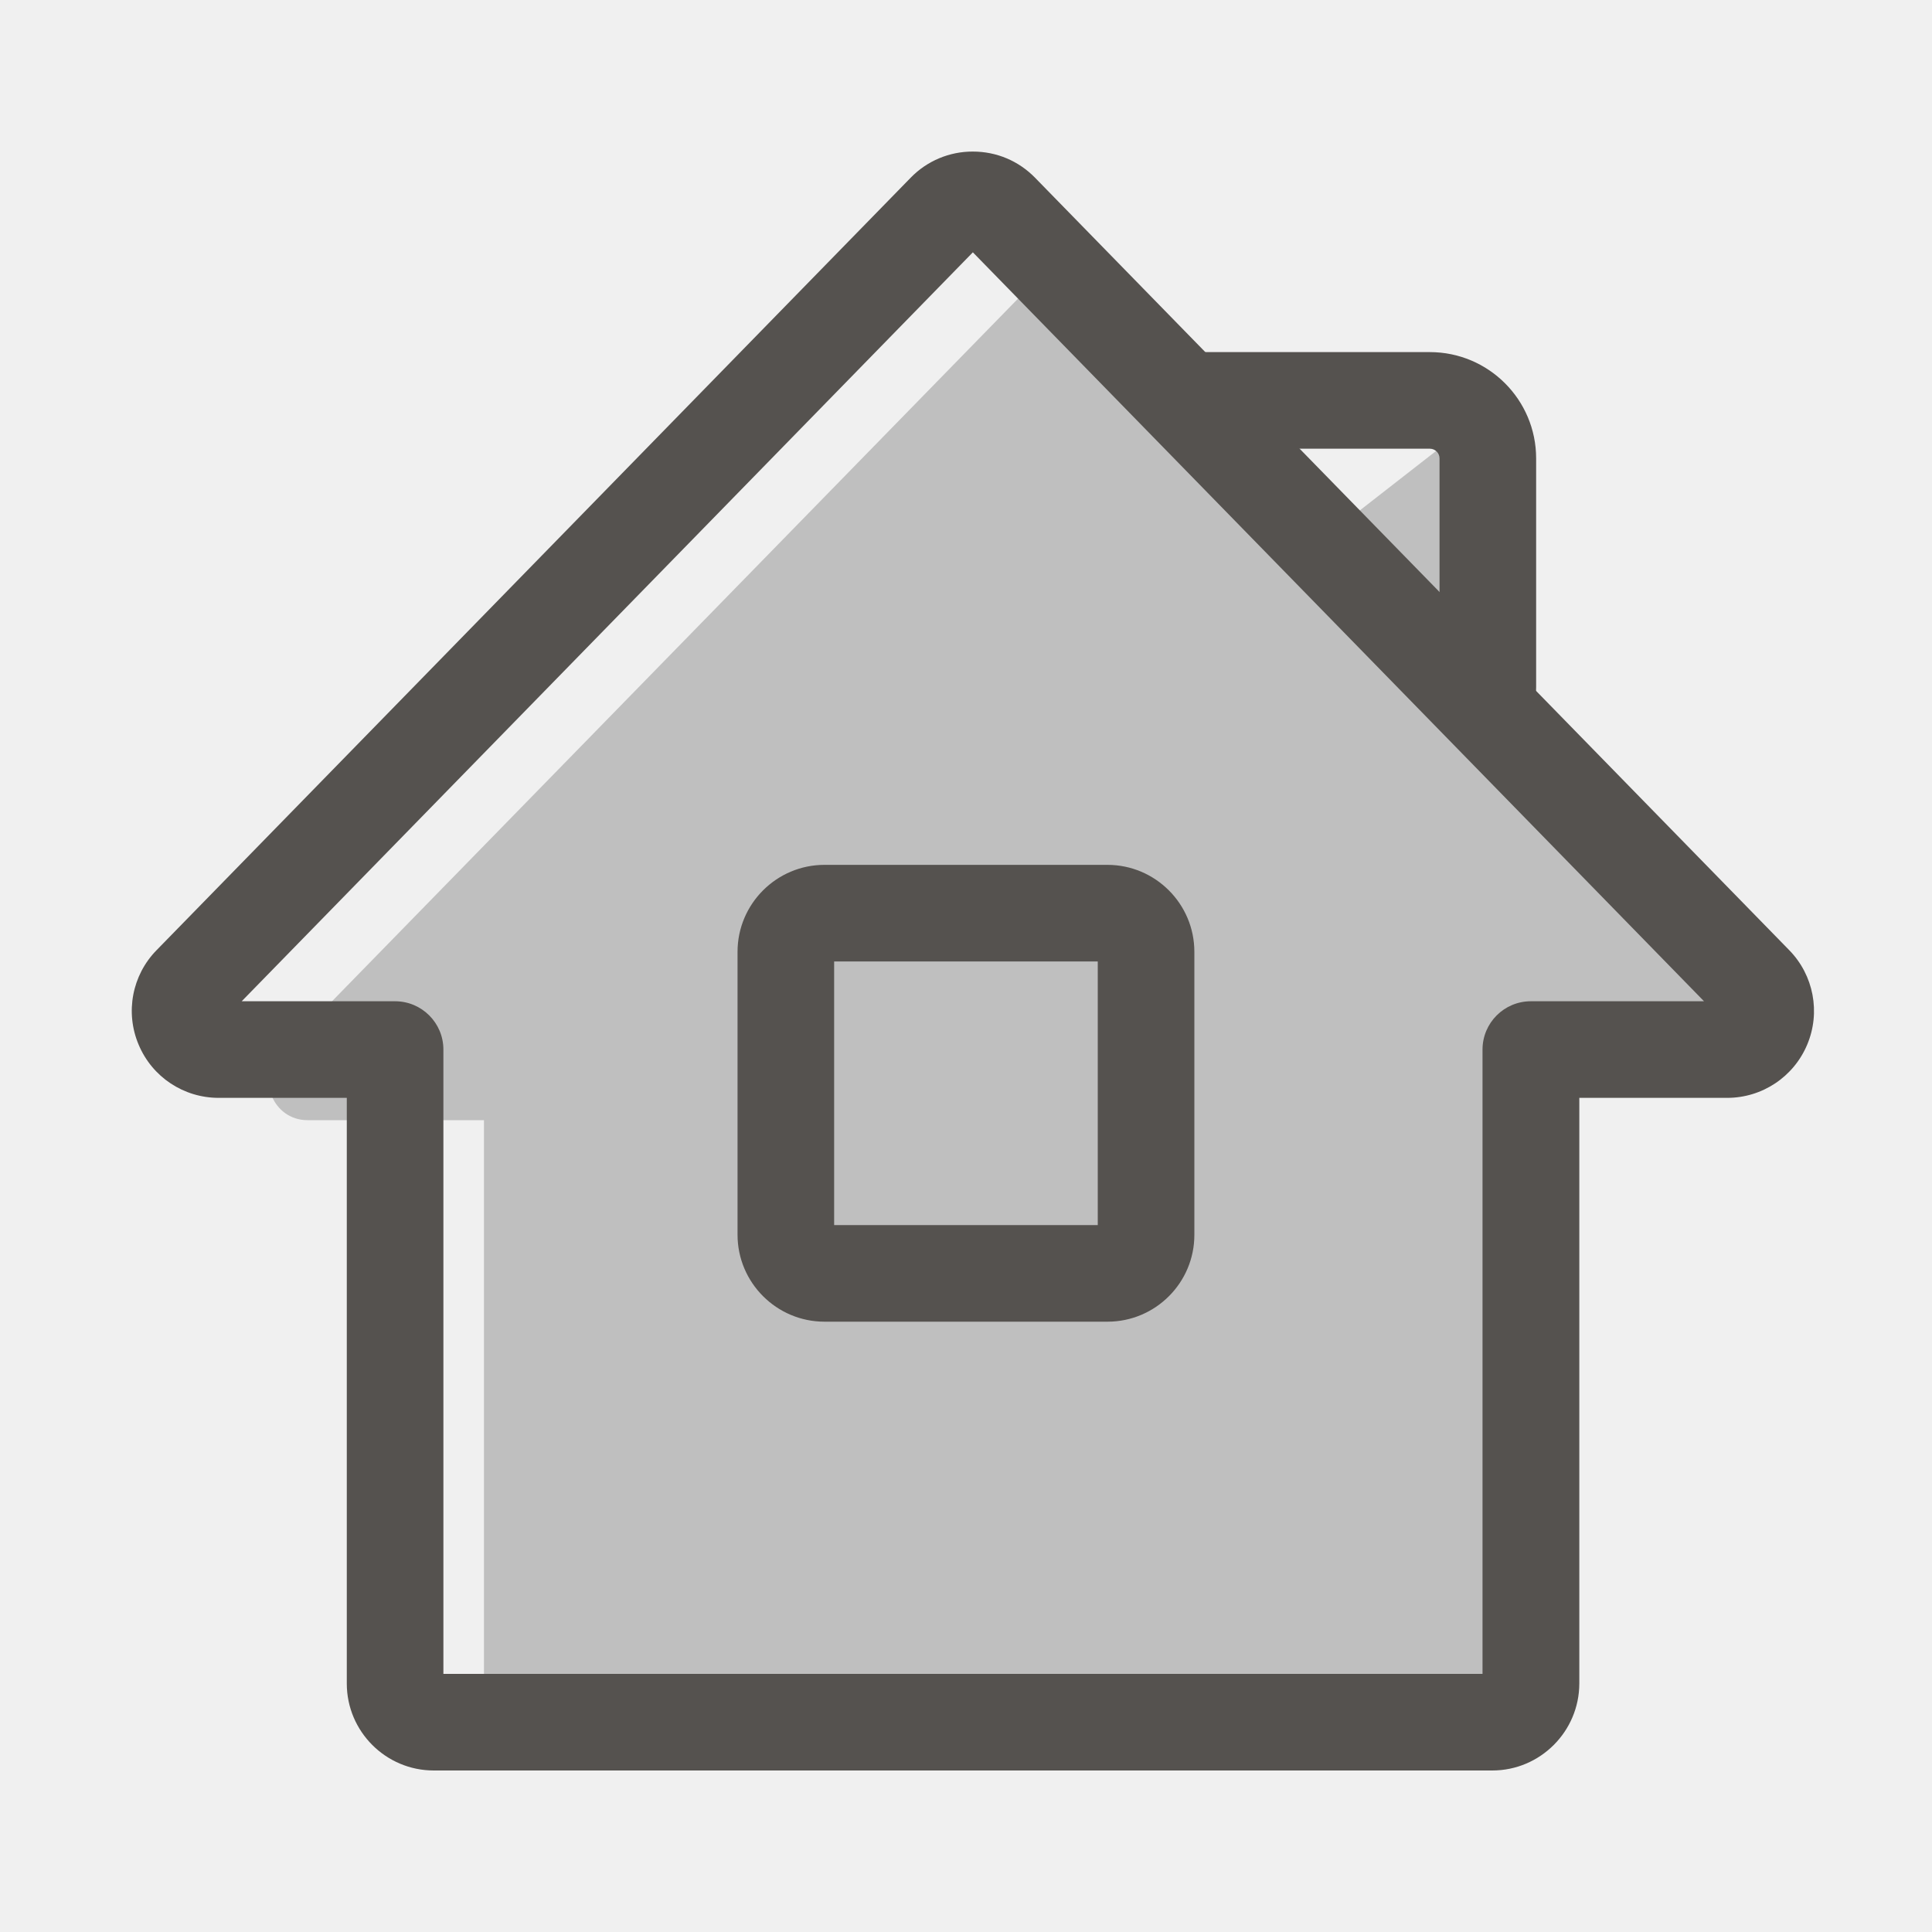
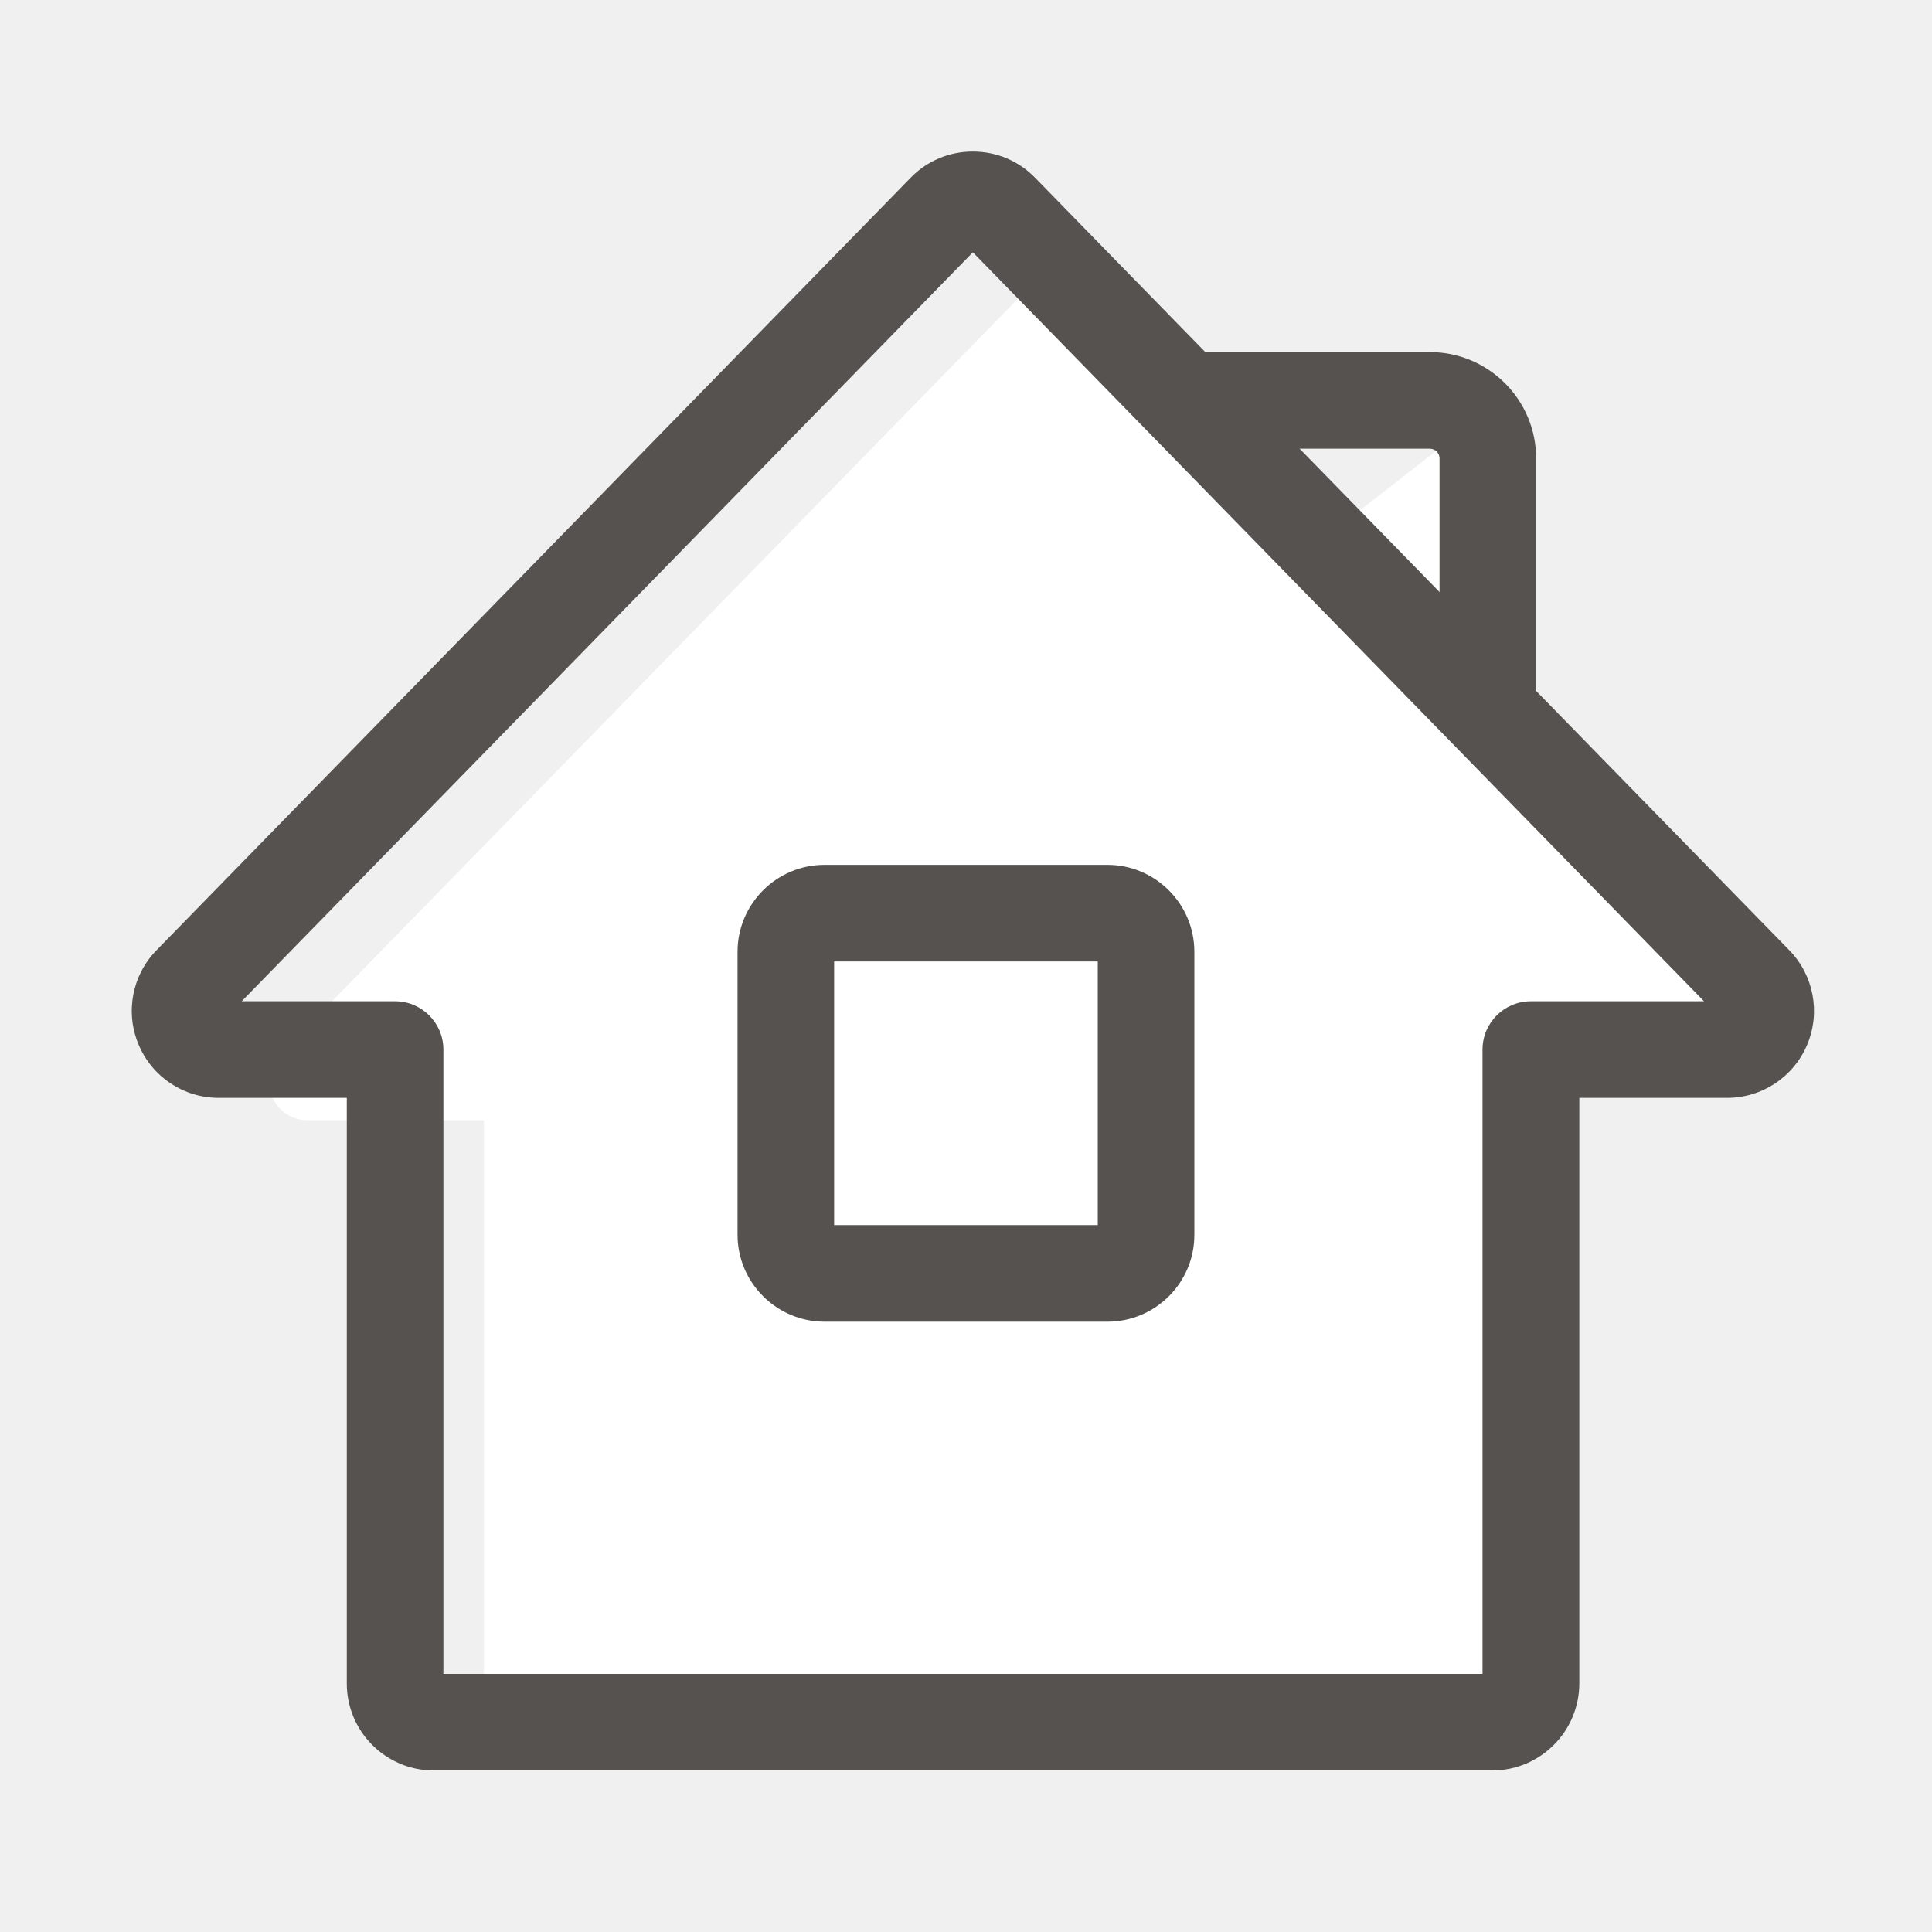
- <svg xmlns="http://www.w3.org/2000/svg" t="1728382592489" class="icon" viewBox="0 0 1024 1024" version="1.1" p-id="10829" width="200" height="200">
-   <path d="M940.237 529.51L788.582 370.688V217.651l-78.643 61.286-132.557-129.382a20.429 20.429 0 0 0-29.286 0l-399.718 409.395c-12.646 12.954-3.482 34.765 14.643 34.765H256.512v310.426c0 11.315 9.165 20.48 20.48 20.48h504.678c11.315 0 20.48-9.165 20.48-20.48l-0.512-341.402 124.006 1.536c18.074 0 27.29-21.811 14.592-34.765z" fill="#bfbfbf" p-id="10830" data-spm-anchor-id="a313x.collections_detail.0.i84.c8b83a81JlblCP" class="selected" />
-   <path d="M790.938 938.394H229.888c-25.395 0-46.08-20.685-46.08-46.08v-310.426H115.917c-18.586 0-35.277-11.059-42.445-28.211a45.947 45.947 0 0 1 9.523-50.074L482.662 94.208a45.67 45.67 0 0 1 32.973-13.875c12.544 0 24.218 4.915 32.973 13.875l399.718 409.395a46.039 46.039 0 0 1 9.523 50.074 45.988 45.988 0 0 1-42.445 28.211h-78.336v310.426c-0.051 25.395-20.736 46.08-46.131 46.08z m-555.93-51.2h550.758v-330.906c0-14.131 11.469-25.6 25.6-25.6h91.802l-387.533-396.954-387.533 396.954H209.408c14.131 0 25.6 11.469 25.6 25.6v330.906z m676.659-347.853z" fill="#55524f" p-id="10831" />
-   <path d="M788.582 389.837c-14.131 0-25.6-11.469-25.6-25.6V242.944c0-2.816-2.304-5.12-5.12-5.12h-121.293c-14.131 0-25.6-11.469-25.6-25.6s11.469-25.6 25.6-25.6h121.293c31.078 0 56.32 25.242 56.32 56.32v121.293c0 14.131-11.469 25.6-25.6 25.6zM587.008 700.518h-150.016c-25.395 0-46.08-20.685-46.08-46.08V504.474c0-25.395 20.685-46.08 46.08-46.08h149.965c25.395 0 46.08 20.685 46.08 46.08v149.965c0.051 25.395-20.634 46.08-46.029 46.08z m-144.896-51.2h139.725V509.594H442.112v139.725z" fill="#55524f" p-id="10832" />
+ <svg xmlns="http://www.w3.org/2000/svg" t="1728474744191" class="icon" viewBox="0 0 1024 1024" version="1.1" p-id="1479" width="200" height="200">
+   <path d="M940.237 529.51L788.582 370.688V217.651l-78.643 61.286-132.557-129.382a20.429 20.429 0 0 0-29.286 0l-399.718 409.395c-12.646 12.954-3.482 34.765 14.643 34.765H256.512v310.426c0 11.315 9.165 20.48 20.48 20.48h504.678c11.315 0 20.48-9.165 20.48-20.48l-0.512-341.402 124.006 1.536c18.074 0 27.29-21.811 14.592-34.765z" fill="#ffffff" p-id="1480" data-spm-anchor-id="a313x.collections_detail.0.i4.699b3a81SqTe9G" class="selected" />
+   <path d="M790.938 938.394H229.888c-25.395 0-46.08-20.685-46.08-46.08v-310.426H115.917c-18.586 0-35.277-11.059-42.445-28.211a45.947 45.947 0 0 1 9.523-50.074L482.662 94.208a45.67 45.67 0 0 1 32.973-13.875c12.544 0 24.218 4.915 32.973 13.875l399.718 409.395a46.039 46.039 0 0 1 9.523 50.074 45.988 45.988 0 0 1-42.445 28.211h-78.336v310.426c-0.051 25.395-20.736 46.08-46.131 46.08z m-555.93-51.2h550.758v-330.906c0-14.131 11.469-25.6 25.6-25.6h91.802l-387.533-396.954-387.533 396.954H209.408c14.131 0 25.6 11.469 25.6 25.6v330.906z m676.659-347.853z" fill="#55524f" p-id="1481" />
+   <path d="M788.582 389.837c-14.131 0-25.6-11.469-25.6-25.6V242.944c0-2.816-2.304-5.12-5.12-5.12h-121.293c-14.131 0-25.6-11.469-25.6-25.6s11.469-25.6 25.6-25.6h121.293c31.078 0 56.32 25.242 56.32 56.32v121.293c0 14.131-11.469 25.6-25.6 25.6zM587.008 700.518h-150.016c-25.395 0-46.08-20.685-46.08-46.08V504.474c0-25.395 20.685-46.08 46.08-46.08h149.965c25.395 0 46.08 20.685 46.08 46.08v149.965c0.051 25.395-20.634 46.08-46.029 46.08z m-144.896-51.2h139.725V509.594H442.112v139.725z" fill="#55524f" p-id="1482" />
</svg>
